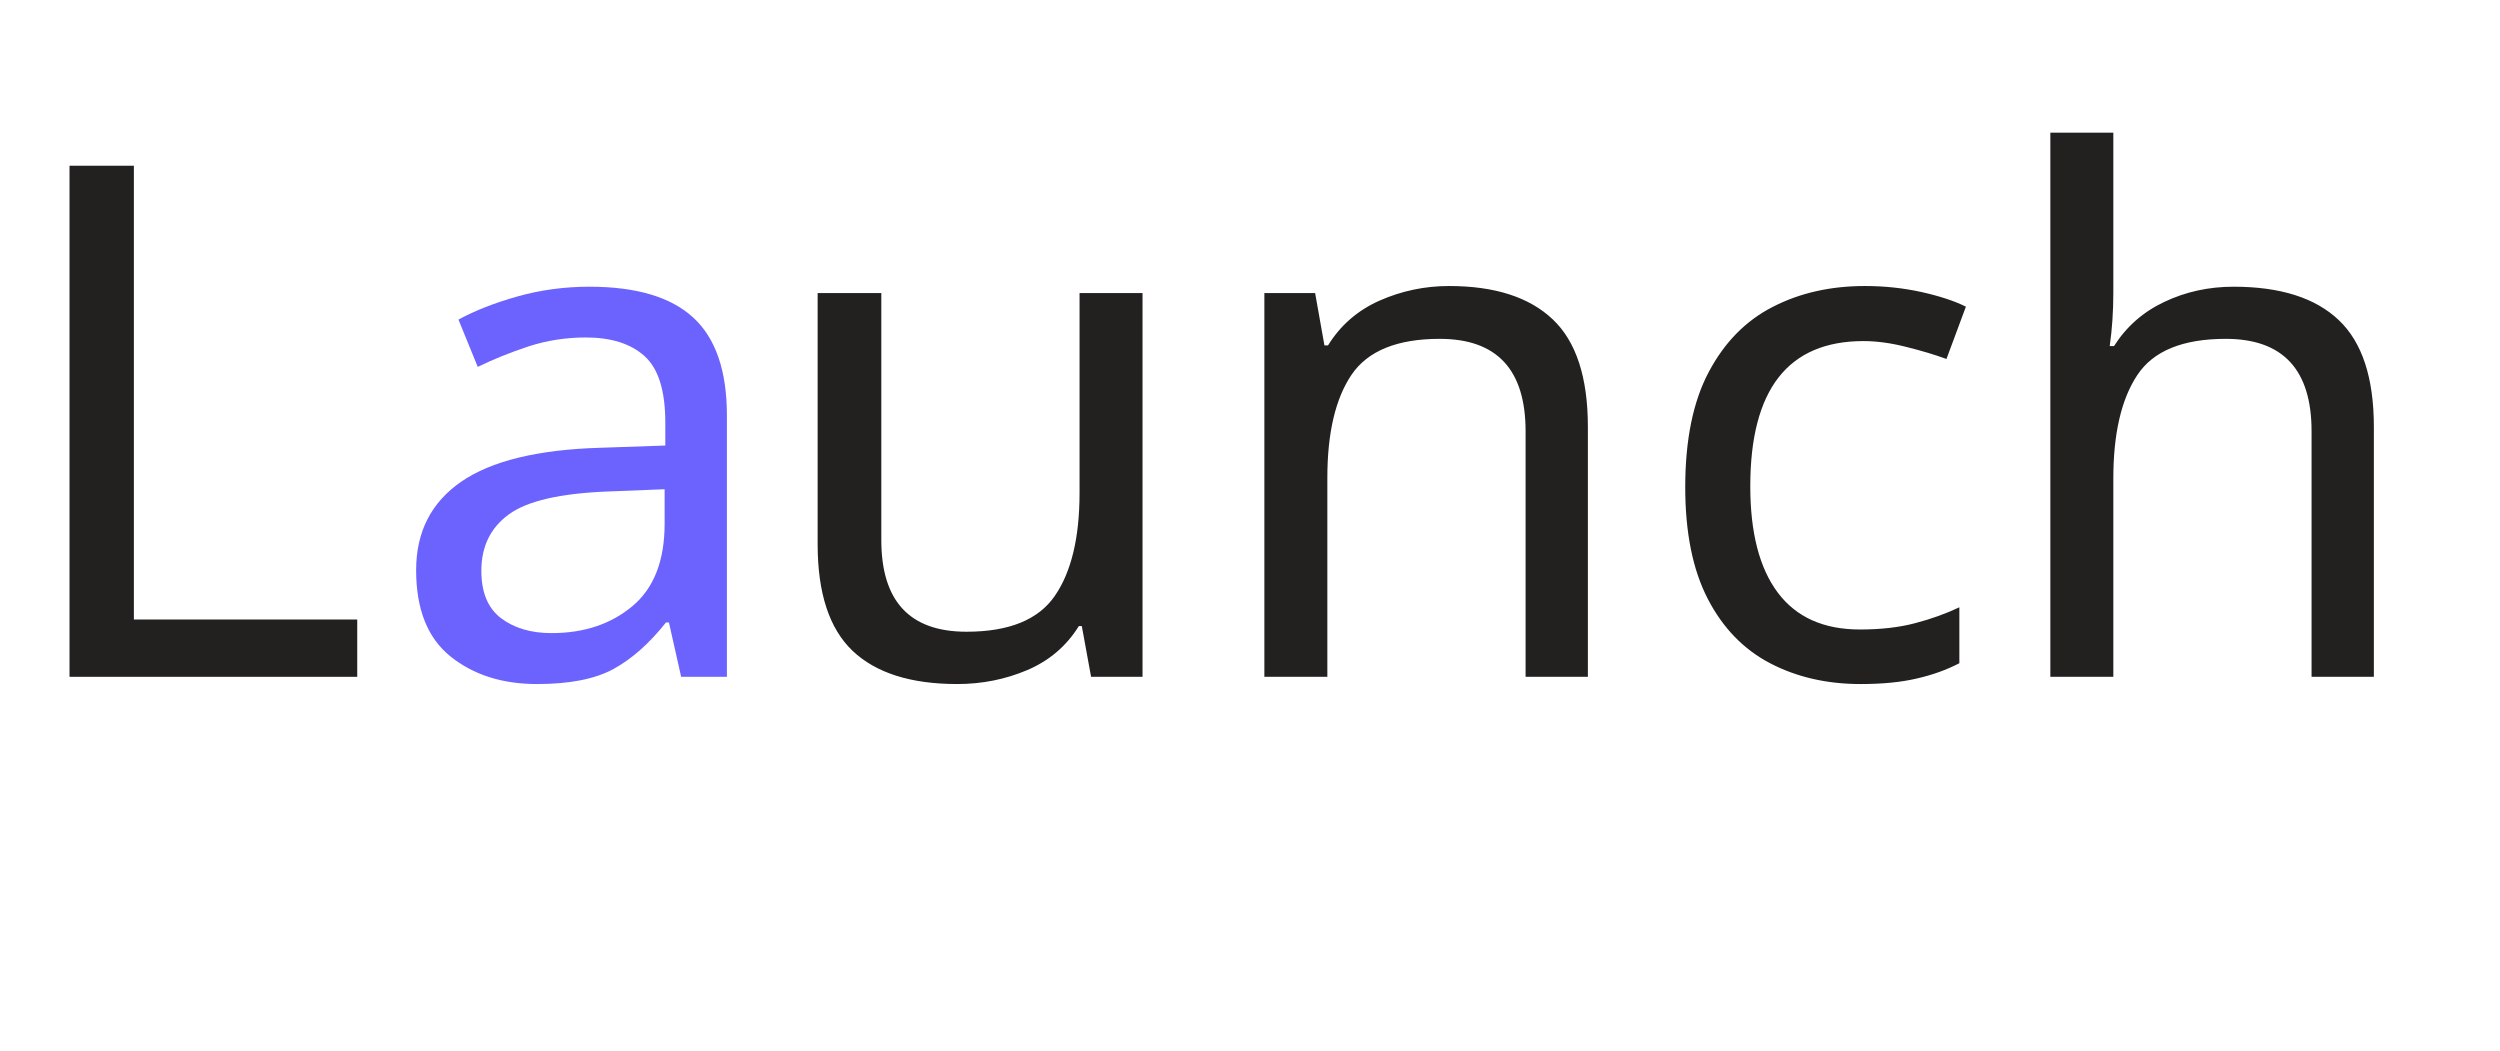
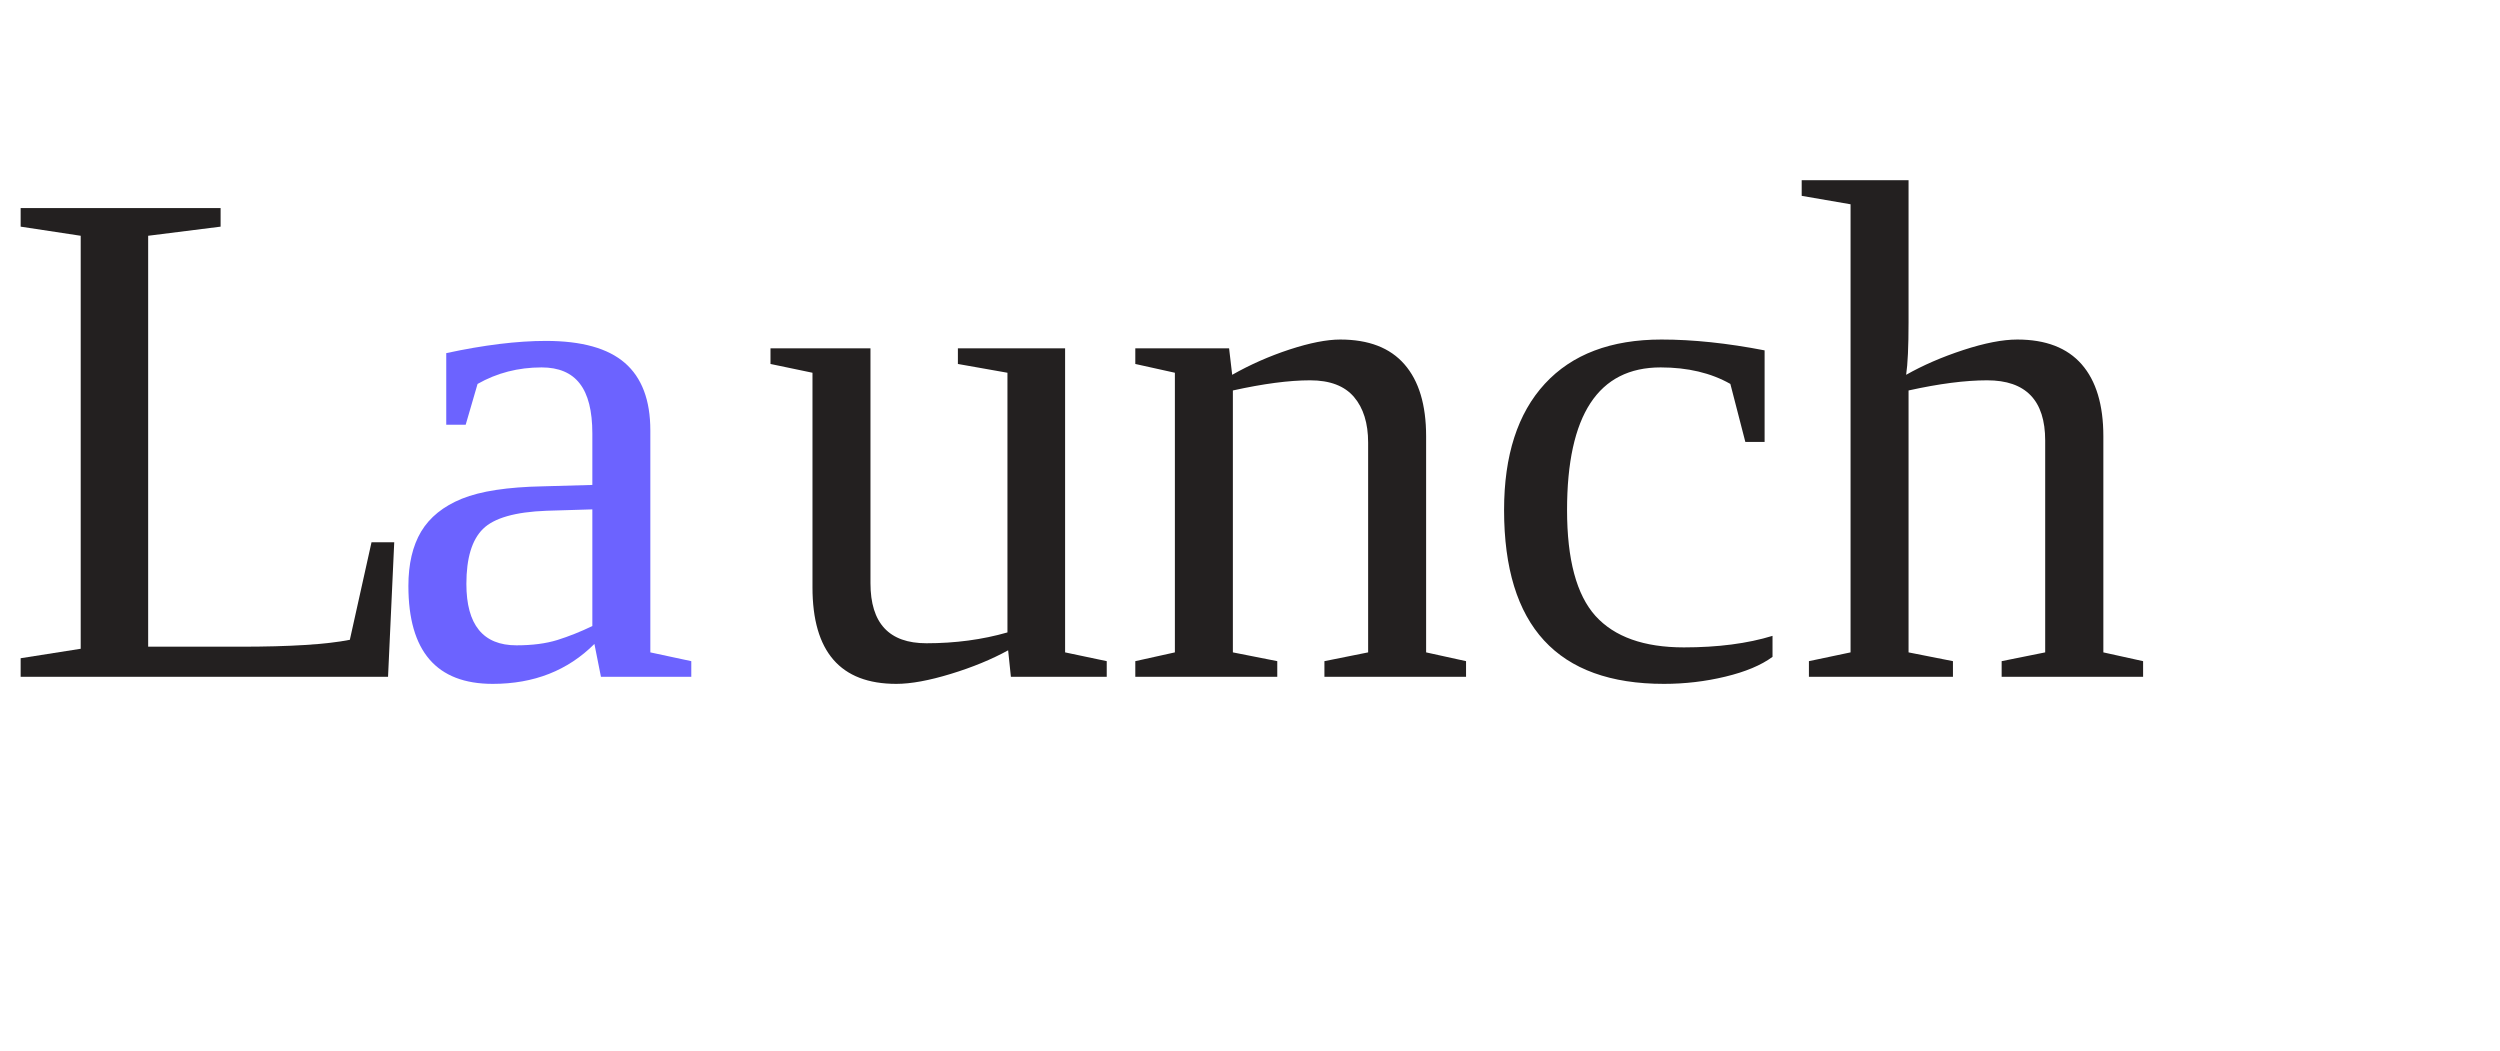
<svg xmlns="http://www.w3.org/2000/svg" width="138" height="58" viewBox="0 0 227 58" style="enable-background:new 0 0 227 58;" fill="none">
  <style type="text/css">
	.st0{fill:#232020;}
-     .st1{font-family:'Rubik';}
+     .st1{font-family:'Rubik', font-style: '';}
	.st2{font-size:65px;}
	.st3{fill:#6C63FF;}
</style>
  <text transform="matrix(1 0 0 1 -2.250671e-04 42.7518)">
    <tspan x="0" y="0" class="st0 st1 st2">L</tspan>
    <tspan x="34.8" y="0" class="st3 st1 st2">a</tspan>
    <tspan x="69.1" y="0" class="st0 st1 st2">unch</tspan>
  </text>
</svg>
